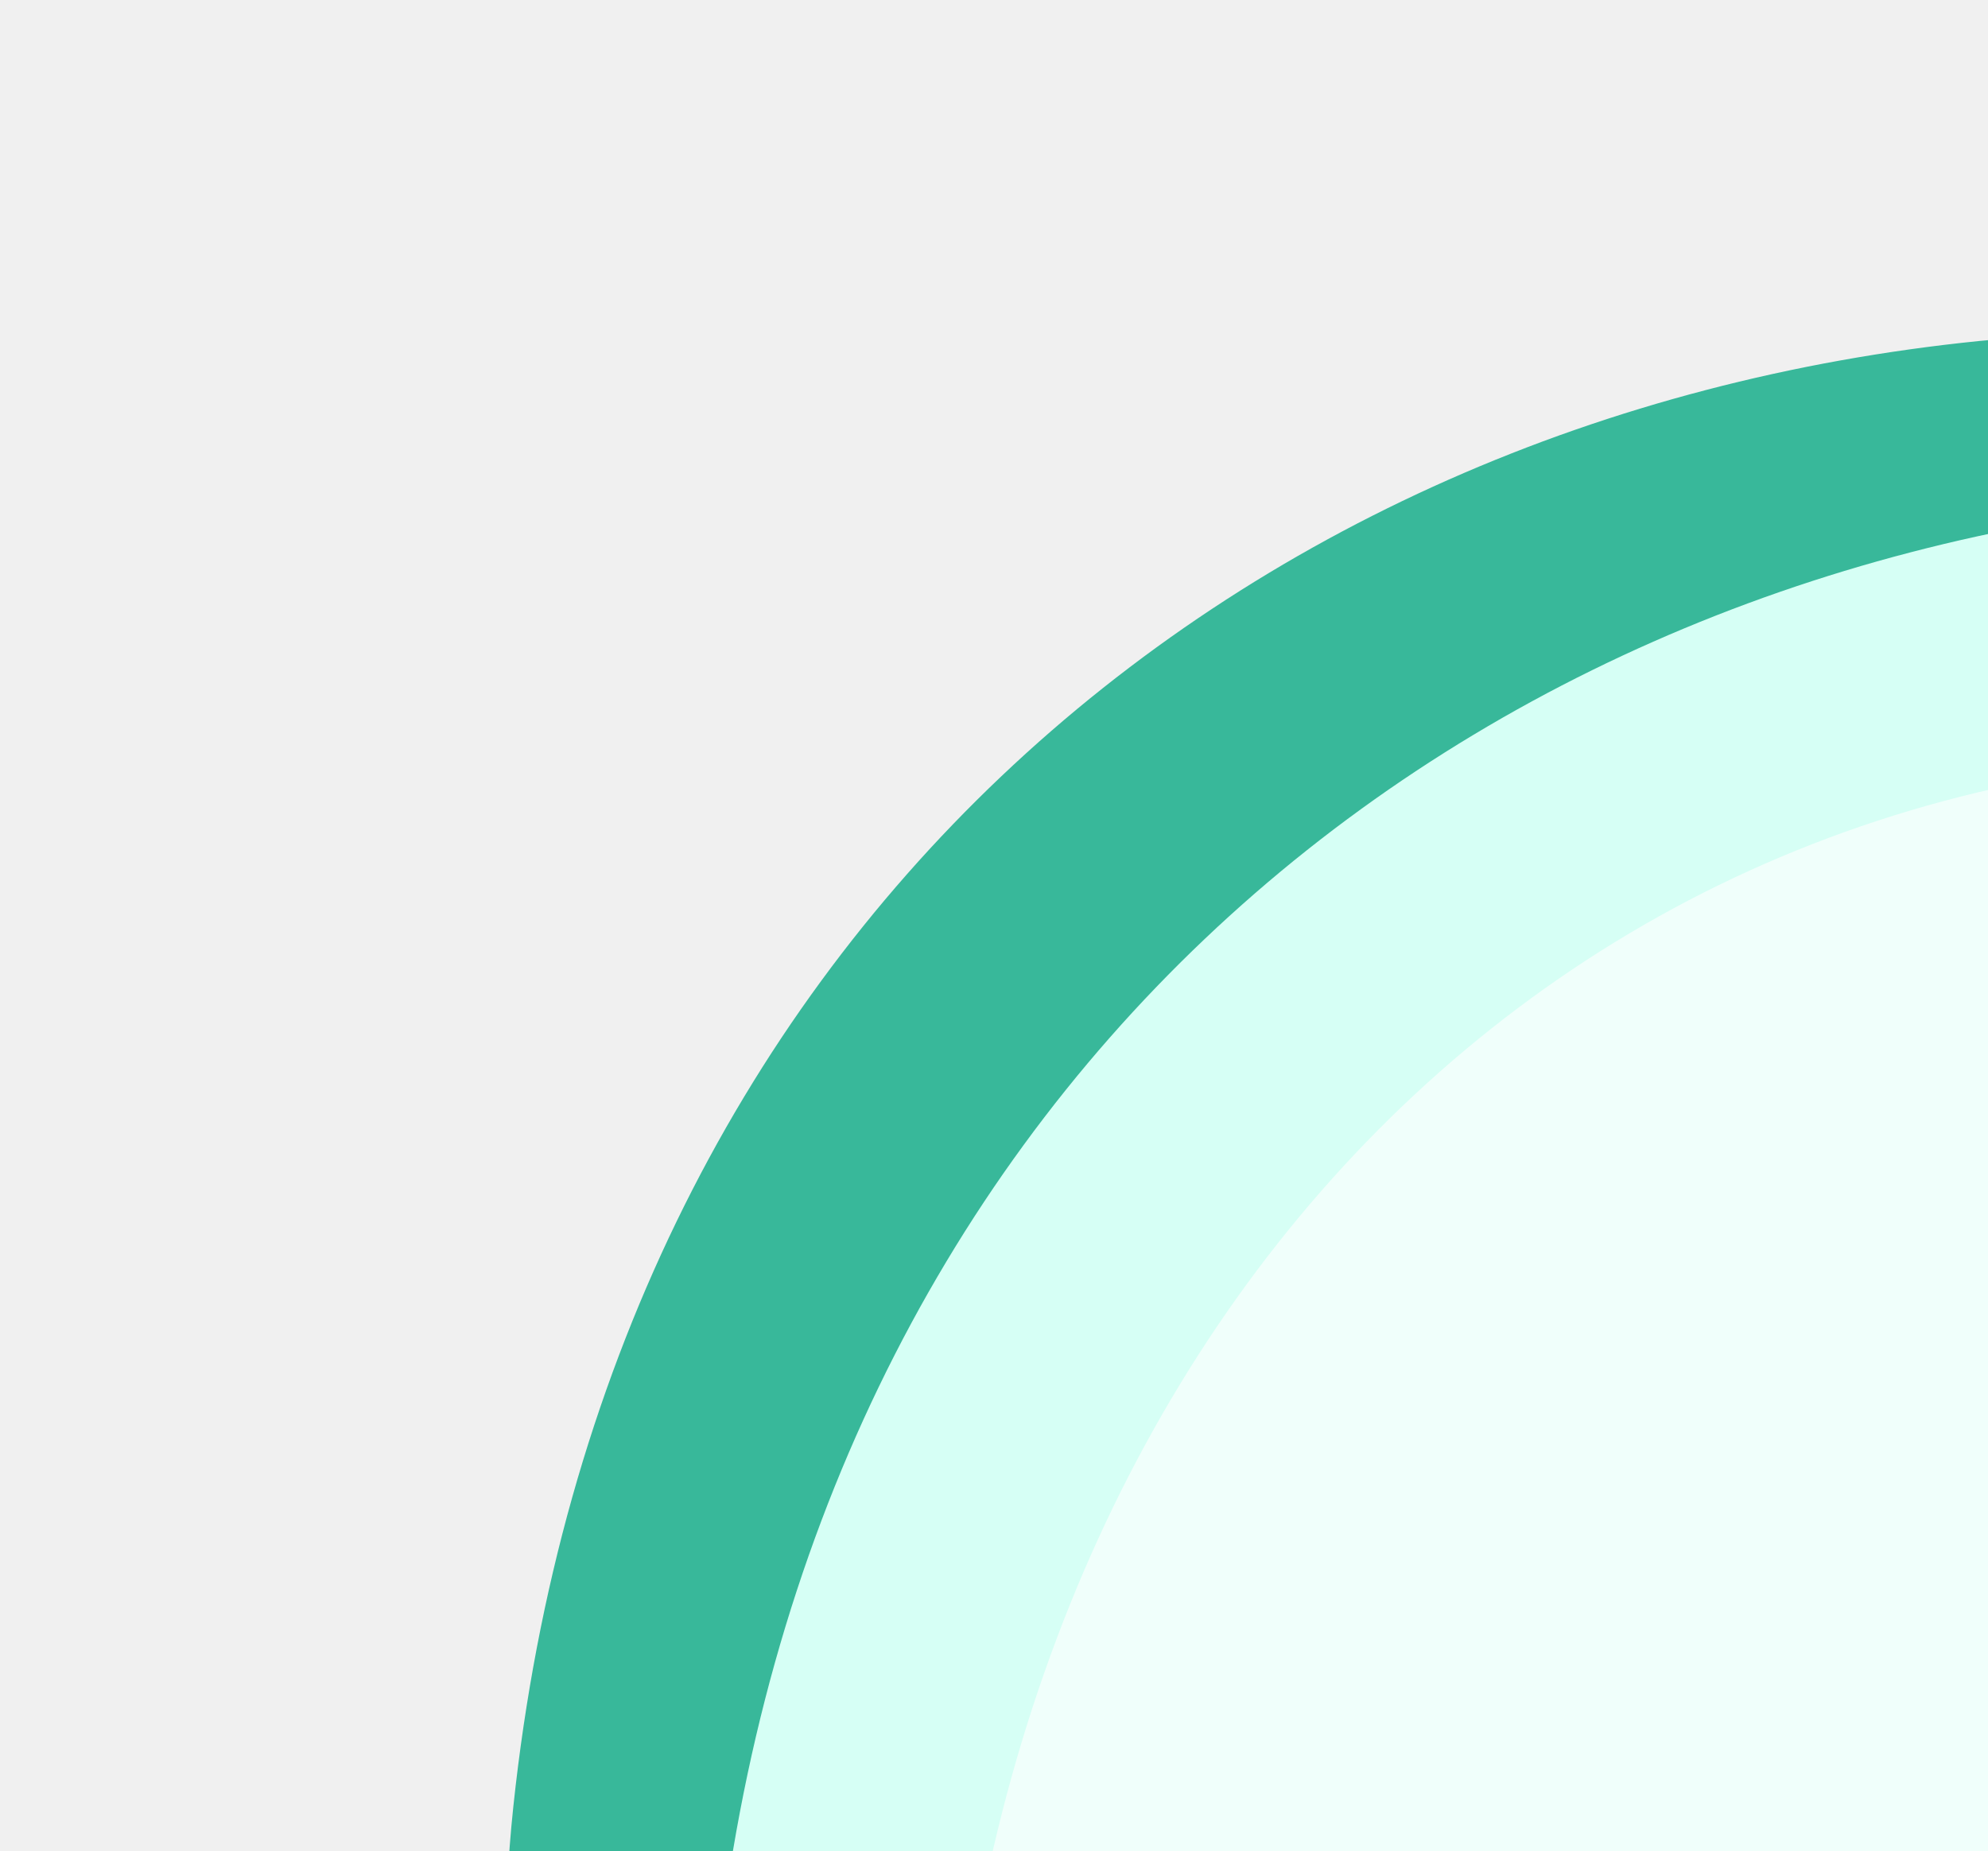
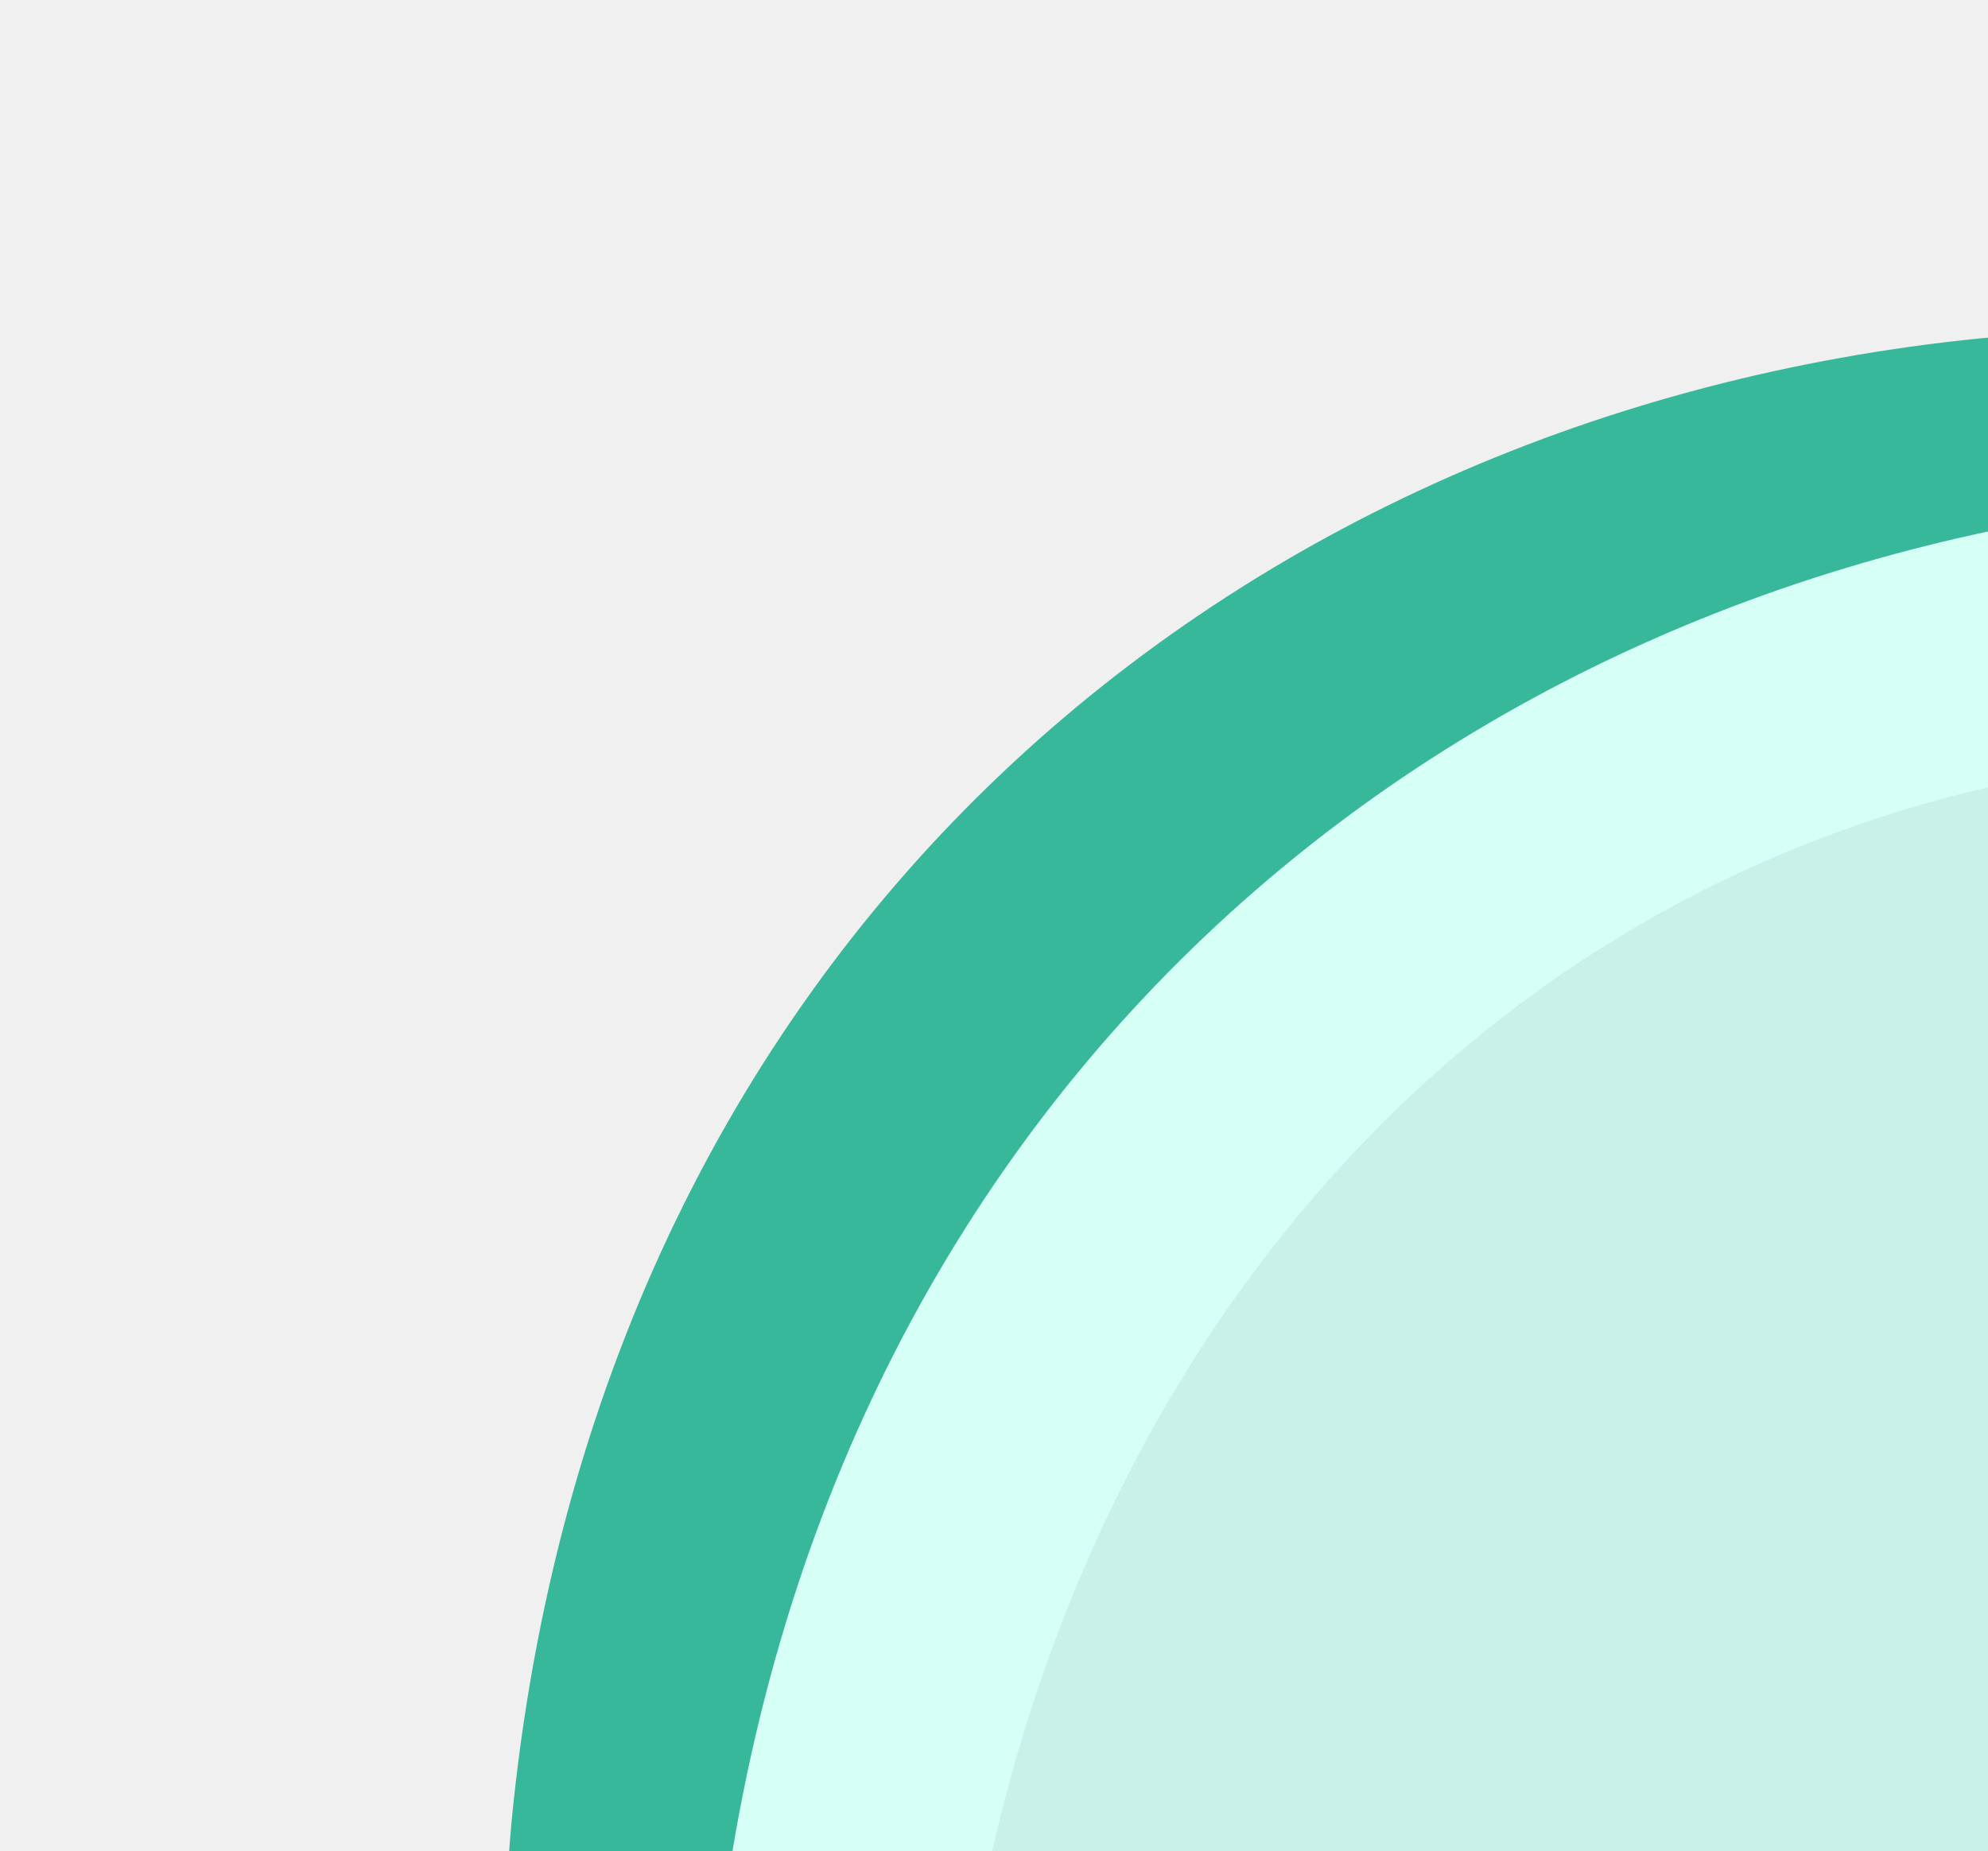
<svg xmlns="http://www.w3.org/2000/svg" width="391" height="364" viewBox="0 0 391 364" fill="none">
-   <path d="M677.539 355.366C677.539 514.583 548.468 643.654 389.25 643.654C230.033 643.654 83.203 522.508 100.962 355.366C119.121 184.459 242.64 81.941 389.25 67.077C537.265 52.071 677.539 196.148 677.539 355.366Z" fill="#38B89A" />
-   <path d="M691.539 387.366C691.539 532.223 574.108 649.654 429.25 649.654C281.003 649.654 151.128 537.765 166.816 390.113C183.565 232.478 296.43 138.676 431.873 124.945C496.477 118.395 561.156 146.476 610.434 196.191C659.681 245.875 691.539 315.296 691.539 387.366Z" fill="white" fill-opacity="0.02" stroke="#D6FFF5" stroke-width="52" />
-   <path d="M752.924 453.981C752.124 613.197 622.407 741.618 463.192 740.819C303.977 740.019 206.323 613.827 186.15 446.051C186.15 278.683 293.748 147.852 452.963 148.652C614.169 159.084 753.723 294.766 752.924 453.981Z" fill="#F0FFFB" />
+   <path d="M677.539 354.865C677.539 514.083 548.468 643.154 389.25 643.154C230.033 643.154 83.203 522.008 100.962 354.865C119.121 183.959 242.64 81.441 389.25 66.577C537.265 51.571 677.539 195.648 677.539 354.865Z" fill="#38B89A" />
+   <path d="M691.539 386.865C691.539 531.723 574.108 649.154 429.25 649.154C281.003 649.154 151.128 537.265 166.816 389.613C183.565 231.978 296.43 138.176 431.873 124.445C496.477 117.895 561.156 145.975 610.434 195.691C659.681 245.375 691.539 314.796 691.539 386.865Z" fill="white" fill-opacity="0.02" stroke="#D6FFF5" stroke-width="52" />
+   <path d="M752.924 453.481C752.124 612.696 622.407 741.118 463.192 740.319C303.977 739.519 206.323 613.327 186.15 445.551C186.15 278.183 293.748 147.352 452.963 148.152C614.169 158.584 753.723 294.266 752.924 453.481Z" fill="#CAF1E8" />
</svg>
